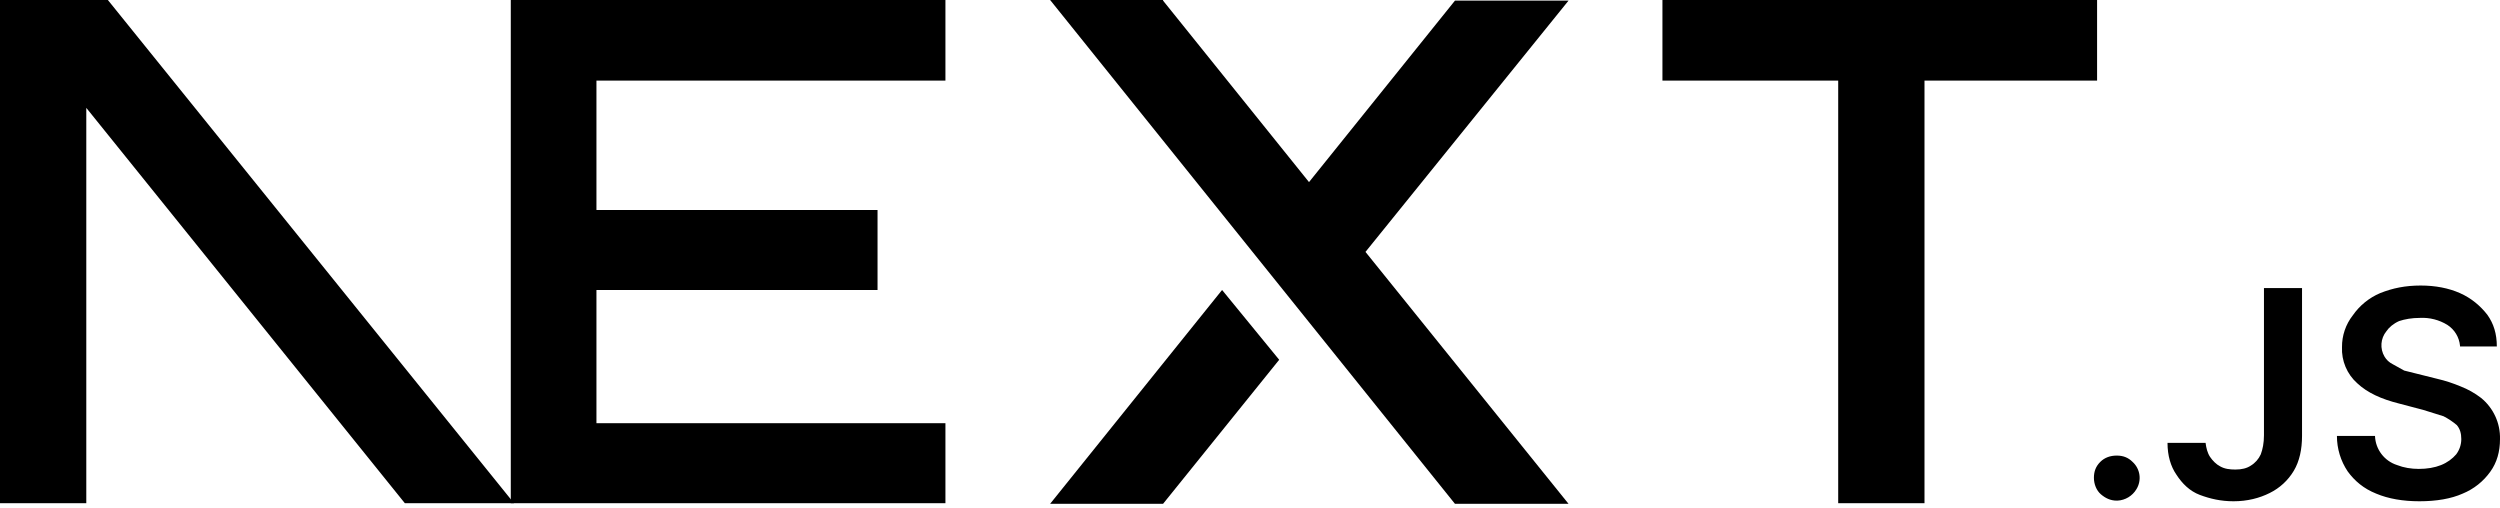
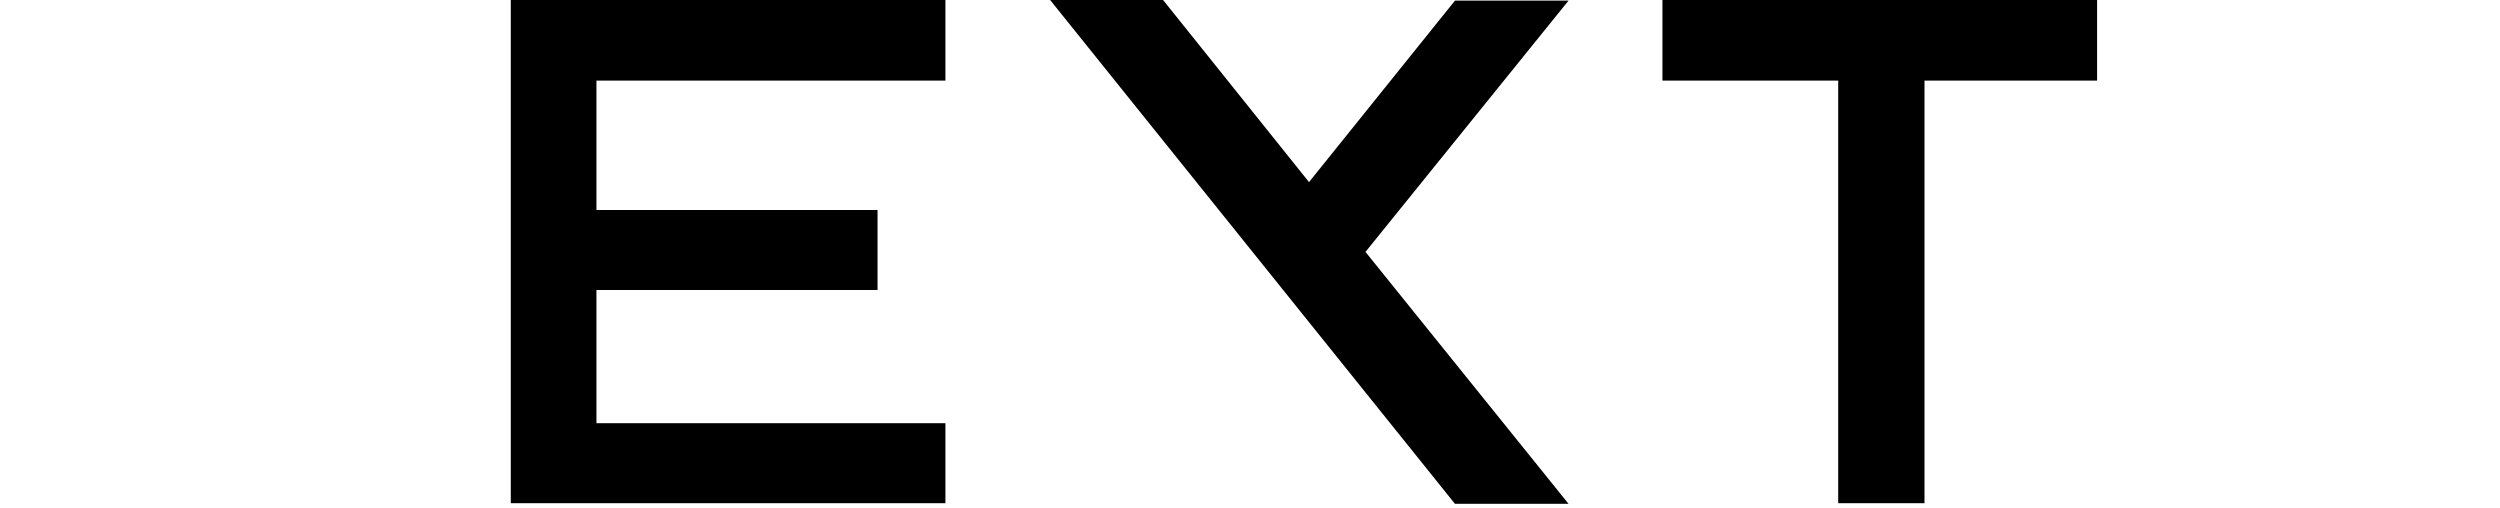
<svg xmlns="http://www.w3.org/2000/svg" fill="none" viewBox="0 0 394 80">
-   <path fill="#000" d="M262 0h68.5v12.7h-27.2v66.6h-13.6V12.7H262V0ZM149 0v12.7H94v20.4h44.3v12.6H94v21h55v12.6H80.5V0h68.7zm34.3 0h-17.8l63.8 79.4h17.9l-32-39.7 32-39.6h-17.9l-23 28.6-23-28.6zm18.3 56.7-9-11-27.1 33.7h17.8l18.3-22.7z" />
-   <path fill="#000" d="M81 79.3 17 0H0v79.3h13.6V17l50.2 62.3H81Zm252.6-.4c-1 0-1.8-.4-2.5-1s-1.1-1.6-1.1-2.6.3-1.8 1-2.5 1.6-1 2.6-1 1.8.3 2.5 1a3.4 3.4 0 0 1 .6 4.3 3.7 3.7 0 0 1-3 1.8zm23.2-33.5h6v23.3c0 2.1-.4 4-1.3 5.5a9.1 9.1 0 0 1-3.8 3.5c-1.6.8-3.5 1.3-5.7 1.3-2 0-3.7-.4-5.3-1s-2.8-1.8-3.7-3.2c-.9-1.3-1.4-3-1.4-5h6c.1.8.3 1.6.7 2.2s1 1.2 1.6 1.5c.7.4 1.5.5 2.4.5 1 0 1.8-.2 2.4-.6a4 4 0 0 0 1.6-1.8c.3-.8.5-1.8.5-3V45.5zm30.9 9.1a4.4 4.4 0 0 0-2-3.3 7.5 7.5 0 0 0-4.3-1.1c-1.3 0-2.4.2-3.3.5-.9.4-1.6 1-2 1.6a3.5 3.5 0 0 0-.3 4c.3.5.7.9 1.3 1.2l1.8 1 2 .5 3.2.8c1.3.3 2.5.7 3.7 1.2a13 13 0 0 1 3.2 1.8 8.1 8.1 0 0 1 3 6.5c0 2-.5 3.7-1.5 5.1a10 10 0 0 1-4.4 3.5c-1.8.8-4.1 1.2-6.8 1.2-2.6 0-4.9-.4-6.8-1.2-2-.8-3.4-2-4.5-3.5a10 10 0 0 1-1.7-5.6h6a5 5 0 0 0 3.5 4.6c1 .4 2.2.6 3.4.6 1.3 0 2.5-.2 3.5-.6 1-.4 1.8-1 2.4-1.7a4 4 0 0 0 .8-2.4c0-.9-.2-1.6-.7-2.2a11 11 0 0 0-2.1-1.4l-3.2-1-3.8-1c-2.8-.7-5-1.7-6.6-3.2a7.2 7.2 0 0 1-2.4-5.7 8 8 0 0 1 1.7-5 10 10 0 0 1 4.3-3.5c2-.8 4-1.2 6.4-1.2 2.3 0 4.4.4 6.2 1.2 1.8.8 3.2 2 4.3 3.4 1 1.4 1.5 3 1.5 5h-5.8z" />
+   <path fill="#000" d="M262 0h68.5v12.7h-27.2v66.6h-13.6V12.7H262V0ZM149 0v12.7H94v20.4h44.3v12.6H94v21h55v12.6H80.5V0h68.7zm34.3 0h-17.8l63.8 79.4h17.9l-32-39.7 32-39.6h-17.9l-23 28.6-23" />
</svg>
